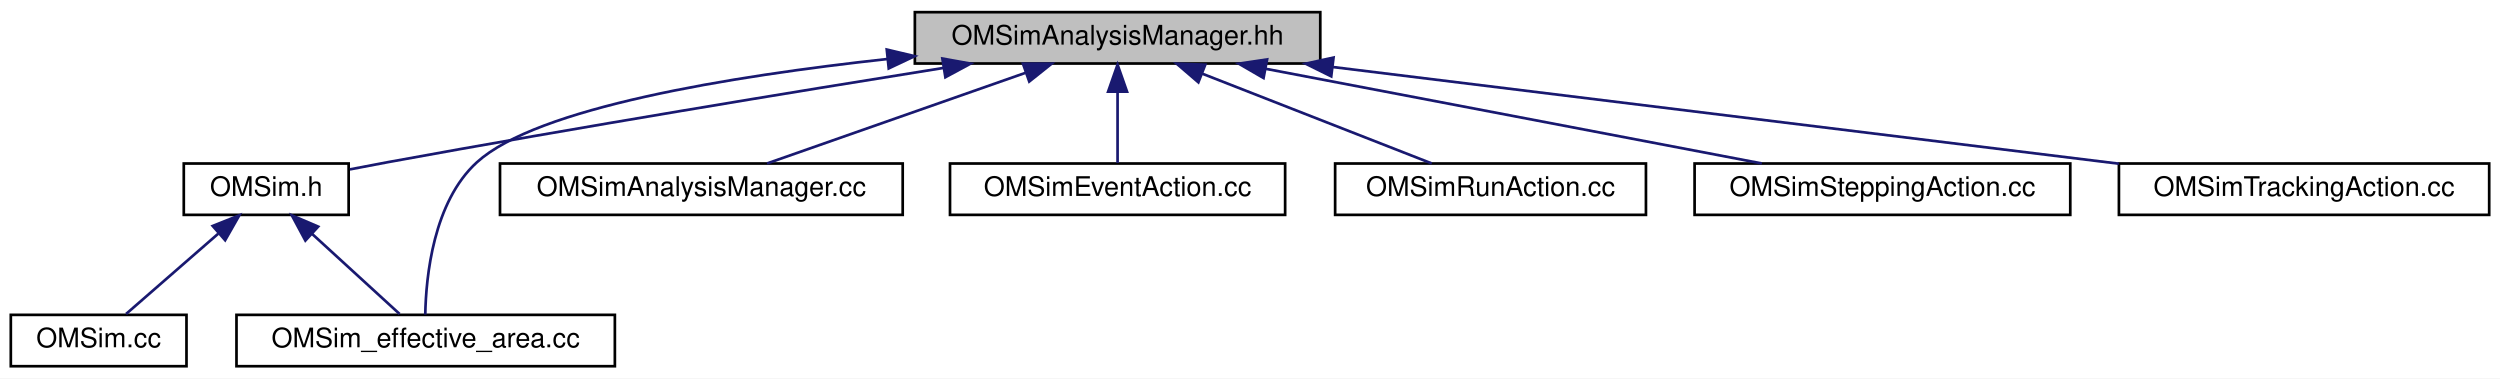
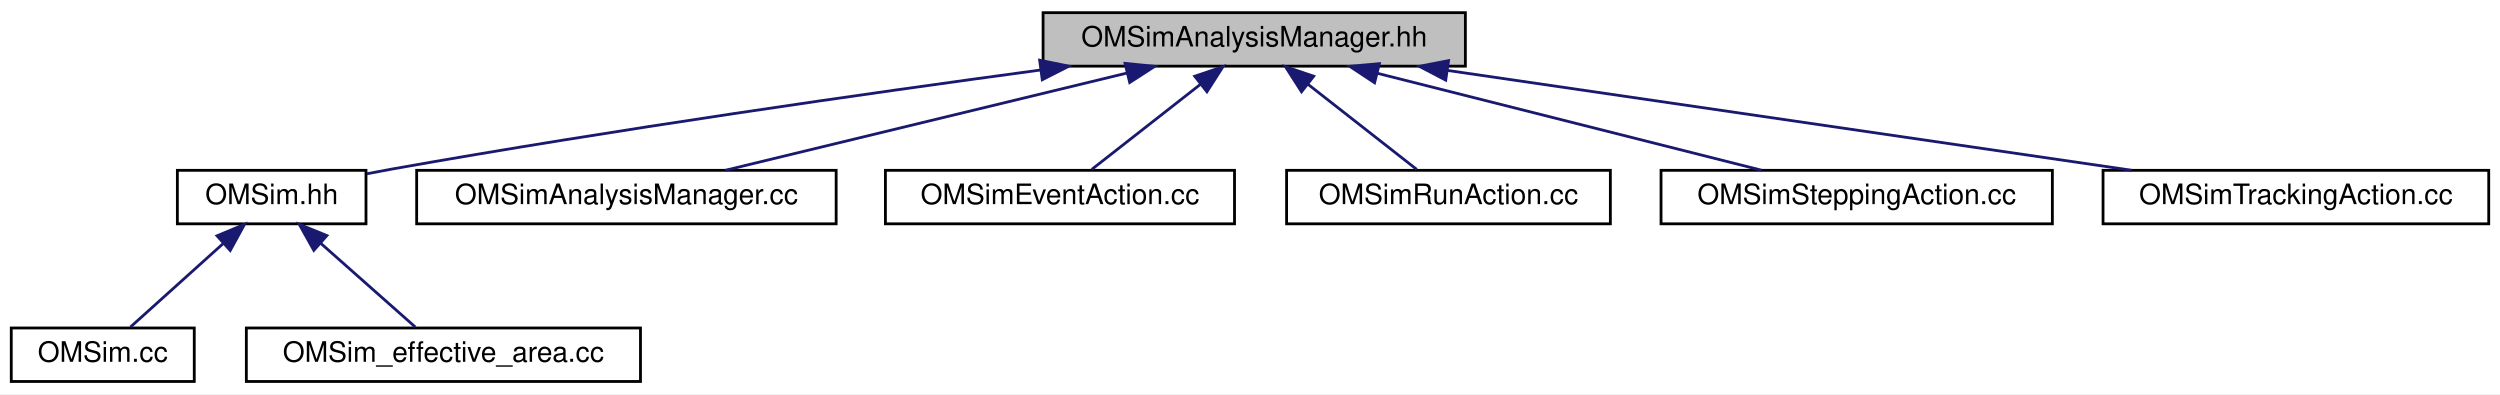
- <svg xmlns="http://www.w3.org/2000/svg" xmlns:xlink="http://www.w3.org/1999/xlink" width="925pt" height="140pt" viewBox="0.00 0.00 925.00 140.00">
+ <svg xmlns="http://www.w3.org/2000/svg" xmlns:xlink="http://www.w3.org/1999/xlink" width="888pt" height="140pt" viewBox="0.00 0.00 888.00 140.00">
  <g id="graph0" class="graph" transform="scale(1 1) rotate(0) translate(4 136)">
-     <polygon fill="white" stroke="transparent" points="-4,4 -4,-136 921,-136 921,4 -4,4" />
+     <polygon fill="white" stroke="transparent" points="-4,4 -4,-136 884,-136 884,4 -4,4" />
    <g id="node1" class="node">
      <g id="a_node1">
        <a xlink:title=" ">
-           <polygon fill="#bfbfbf" stroke="black" points="334.5,-112.5 334.5,-131.5 484.5,-131.5 484.5,-112.5 334.5,-112.5" />
-           <text text-anchor="middle" x="409.5" y="-119.5" font-family="Helvetica,sans-Serif" font-size="10.00">OMSimAnalysisManager.hh</text>
+           <polygon fill="#bfbfbf" stroke="black" points="366.5,-112.5 366.5,-131.5 516.5,-131.5 516.5,-112.5 366.5,-112.5" />
+           <text text-anchor="middle" x="441.5" y="-119.5" font-family="Helvetica,sans-Serif" font-size="10.00">OMSimAnalysisManager.hh</text>
        </a>
      </g>
    </g>
    <g id="node2" class="node">
      <g id="a_node2">
-         <a xlink:href="_o_m_sim_8h.html" target="_top" xlink:title=" ">
-           <polygon fill="white" stroke="black" points="64,-56.5 64,-75.5 125,-75.5 125,-56.5 64,-56.5" />
-           <text text-anchor="middle" x="94.5" y="-63.5" font-family="Helvetica,sans-Serif" font-size="10.00">OMSim.h</text>
+         <a xlink:href="_o_m_sim_8hh.html" target="_top" xlink:title="Main simulation class for the Optical Module (OM) simulation.">
+           <polygon fill="white" stroke="black" points="59,-56.5 59,-75.5 126,-75.5 126,-56.5 59,-56.5" />
+           <text text-anchor="middle" x="92.5" y="-63.5" font-family="Helvetica,sans-Serif" font-size="10.00">OMSim.hh</text>
        </a>
      </g>
    </g>
    <g id="edge1" class="edge">
-       <path fill="none" stroke="midnightblue" d="M345.19,-110.88C290.43,-102.12 209.69,-88.86 139.5,-76 134.95,-75.17 130.16,-74.25 125.46,-73.33" />
-       <polygon fill="midnightblue" stroke="midnightblue" points="344.68,-114.34 355.11,-112.46 345.79,-107.43 344.68,-114.34" />
-     </g>
-     <g id="node4" class="node">
-       <g id="a_node4">
-         <a xlink:href="_o_m_sim__effective__area_8cc.html" target="_top" xlink:title="Main for the calculation of effective areas.">
-           <polygon fill="white" stroke="black" points="83.5,-0.5 83.5,-19.5 223.5,-19.5 223.5,-0.5 83.5,-0.5" />
-           <text text-anchor="middle" x="153.5" y="-7.5" font-family="Helvetica,sans-Serif" font-size="10.00">OMSim_effective_area.cc</text>
-         </a>
-       </g>
-     </g>
-     <g id="edge9" class="edge">
-       <path fill="none" stroke="midnightblue" d="M324.38,-114.17C265.77,-107.77 194.63,-96.09 172.5,-76 156.31,-61.3 153.61,-33.65 153.35,-19.63" />
-       <polygon fill="midnightblue" stroke="midnightblue" points="324.1,-117.66 334.41,-115.22 324.83,-110.69 324.1,-117.66" />
+       <path fill="none" stroke="midnightblue" d="M365.56,-111.13C303.51,-102.75 213.62,-89.91 135.5,-76 132.5,-75.47 129.38,-74.88 126.26,-74.27" />
+       <polygon fill="midnightblue" stroke="midnightblue" points="365.28,-114.62 375.65,-112.49 366.21,-107.68 365.28,-114.62" />
    </g>
    <g id="node5" class="node">
      <g id="a_node5">
        <a xlink:href="_o_m_sim_analysis_manager_8cc.html" target="_top" xlink:title=" ">
-           <polygon fill="white" stroke="black" points="181,-56.5 181,-75.5 330,-75.5 330,-56.5 181,-56.5" />
-           <text text-anchor="middle" x="255.5" y="-63.5" font-family="Helvetica,sans-Serif" font-size="10.00">OMSimAnalysisManager.cc</text>
+           <polygon fill="white" stroke="black" points="144,-56.5 144,-75.5 293,-75.5 293,-56.5 144,-56.5" />
+           <text text-anchor="middle" x="218.5" y="-63.5" font-family="Helvetica,sans-Serif" font-size="10.00">OMSimAnalysisManager.cc</text>
        </a>
      </g>
    </g>
    <g id="edge4" class="edge">
-       <path fill="none" stroke="midnightblue" d="M375.39,-109.04C346.41,-98.88 305.54,-84.55 279.79,-75.52" />
-       <polygon fill="midnightblue" stroke="midnightblue" points="374.5,-112.44 385.1,-112.44 376.82,-105.83 374.5,-112.44" />
+       <path fill="none" stroke="midnightblue" d="M396.44,-110.09C354.31,-99.89 292.26,-84.86 253.67,-75.52" />
+       <polygon fill="midnightblue" stroke="midnightblue" points="395.62,-113.49 406.16,-112.44 397.27,-106.69 395.62,-113.49" />
    </g>
    <g id="node6" class="node">
      <g id="a_node6">
        <a xlink:href="_o_m_sim_event_action_8cc.html" target="_top" xlink:title=" ">
-           <polygon fill="white" stroke="black" points="347.5,-56.5 347.5,-75.5 471.5,-75.5 471.5,-56.5 347.5,-56.5" />
-           <text text-anchor="middle" x="409.5" y="-63.5" font-family="Helvetica,sans-Serif" font-size="10.00">OMSimEventAction.cc</text>
+           <polygon fill="white" stroke="black" points="310.5,-56.5 310.5,-75.5 434.5,-75.5 434.5,-56.5 310.5,-56.5" />
+           <text text-anchor="middle" x="372.5" y="-63.5" font-family="Helvetica,sans-Serif" font-size="10.00">OMSimEventAction.cc</text>
        </a>
      </g>
    </g>
    <g id="edge5" class="edge">
-       <path fill="none" stroke="midnightblue" d="M409.5,-101.8C409.5,-92.91 409.5,-82.78 409.5,-75.75" />
-       <polygon fill="midnightblue" stroke="midnightblue" points="406,-102.08 409.5,-112.08 413,-102.08 406,-102.08" />
+       <path fill="none" stroke="midnightblue" d="M422.46,-106.1C410.04,-96.38 394.26,-84.03 383.79,-75.83" />
+       <polygon fill="midnightblue" stroke="midnightblue" points="420.38,-108.92 430.41,-112.32 424.7,-103.4 420.38,-108.92" />
    </g>
    <g id="node7" class="node">
      <g id="a_node7">
        <a xlink:href="_o_m_sim_run_action_8cc.html" target="_top" xlink:title=" ">
-           <polygon fill="white" stroke="black" points="490,-56.5 490,-75.5 605,-75.5 605,-56.5 490,-56.5" />
-           <text text-anchor="middle" x="547.5" y="-63.5" font-family="Helvetica,sans-Serif" font-size="10.00">OMSimRunAction.cc</text>
+           <polygon fill="white" stroke="black" points="453,-56.5 453,-75.5 568,-75.5 568,-56.5 453,-56.5" />
+           <text text-anchor="middle" x="510.5" y="-63.5" font-family="Helvetica,sans-Serif" font-size="10.00">OMSimRunAction.cc</text>
        </a>
      </g>
    </g>
    <g id="edge6" class="edge">
-       <path fill="none" stroke="midnightblue" d="M440.75,-108.77C466.67,-98.63 502.86,-84.47 525.74,-75.52" />
-       <polygon fill="midnightblue" stroke="midnightblue" points="439.4,-105.54 431.37,-112.44 441.95,-112.06 439.4,-105.54" />
+       <path fill="none" stroke="midnightblue" d="M460.54,-106.1C472.96,-96.38 488.74,-84.03 499.21,-75.83" />
+       <polygon fill="midnightblue" stroke="midnightblue" points="458.3,-103.4 452.59,-112.32 462.62,-108.92 458.3,-103.4" />
    </g>
    <g id="node8" class="node">
      <g id="a_node8">
        <a xlink:href="_o_m_sim_stepping_action_8cc.html" target="_top" xlink:title=" ">
-           <polygon fill="white" stroke="black" points="623,-56.5 623,-75.5 762,-75.5 762,-56.5 623,-56.5" />
-           <text text-anchor="middle" x="692.5" y="-63.5" font-family="Helvetica,sans-Serif" font-size="10.00">OMSimSteppingAction.cc</text>
+           <polygon fill="white" stroke="black" points="586,-56.5 586,-75.5 725,-75.5 725,-56.5 586,-56.5" />
+           <text text-anchor="middle" x="655.5" y="-63.5" font-family="Helvetica,sans-Serif" font-size="10.00">OMSimSteppingAction.cc</text>
        </a>
      </g>
    </g>
    <g id="edge7" class="edge">
-       <path fill="none" stroke="midnightblue" d="M464.33,-110.54C517.82,-100.33 598.17,-85 647.87,-75.52" />
-       <polygon fill="midnightblue" stroke="midnightblue" points="463.51,-107.13 454.34,-112.44 464.82,-114.01 463.51,-107.13" />
+       <path fill="none" stroke="midnightblue" d="M485.26,-109.96C525.67,-99.76 584.87,-84.82 621.75,-75.52" />
+       <polygon fill="midnightblue" stroke="midnightblue" points="484.25,-106.6 475.41,-112.44 485.96,-113.39 484.25,-106.6" />
    </g>
    <g id="node9" class="node">
      <g id="a_node9">
        <a xlink:href="_o_m_sim_tracking_action_8cc.html" target="_top" xlink:title=" ">
-           <polygon fill="white" stroke="black" points="780,-56.5 780,-75.5 917,-75.5 917,-56.5 780,-56.5" />
-           <text text-anchor="middle" x="848.5" y="-63.5" font-family="Helvetica,sans-Serif" font-size="10.00">OMSimTrackingAction.cc</text>
+           <polygon fill="white" stroke="black" points="743,-56.5 743,-75.5 880,-75.5 880,-56.5 743,-56.5" />
+           <text text-anchor="middle" x="811.5" y="-63.5" font-family="Helvetica,sans-Serif" font-size="10.00">OMSimTrackingAction.cc</text>
        </a>
      </g>
    </g>
    <g id="edge8" class="edge">
-       <path fill="none" stroke="midnightblue" d="M489.22,-111.19C572.35,-100.97 701.29,-85.11 779.99,-75.43" />
-       <polygon fill="midnightblue" stroke="midnightblue" points="488.56,-107.75 479.06,-112.44 489.41,-114.7 488.56,-107.75" />
+       <path fill="none" stroke="midnightblue" d="M510.16,-110.98C580.05,-100.78 687.23,-85.14 753.15,-75.52" />
+       <polygon fill="midnightblue" stroke="midnightblue" points="509.52,-107.54 500.13,-112.44 510.53,-114.46 509.52,-107.54" />
    </g>
    <g id="node3" class="node">
      <g id="a_node3">
        <a xlink:href="_o_m_sim_8cc.html" target="_top" xlink:title=" ">
          <polygon fill="white" stroke="black" points="0,-0.5 0,-19.5 65,-19.5 65,-0.5 0,-0.5" />
          <text text-anchor="middle" x="32.5" y="-7.5" font-family="Helvetica,sans-Serif" font-size="10.00">OMSim.cc</text>
        </a>
      </g>
    </g>
    <g id="edge2" class="edge">
-       <path fill="none" stroke="midnightblue" d="M76.75,-49.54C65.69,-39.91 51.87,-27.87 42.64,-19.83" />
-       <polygon fill="midnightblue" stroke="midnightblue" points="74.7,-52.4 84.54,-56.32 79.3,-47.12 74.7,-52.4" />
+       <path fill="none" stroke="midnightblue" d="M75.32,-49.54C64.62,-39.91 51.24,-27.87 42.32,-19.83" />
+       <polygon fill="midnightblue" stroke="midnightblue" points="73.09,-52.24 82.86,-56.32 77.77,-47.03 73.09,-52.24" />
+     </g>
+     <g id="node4" class="node">
+       <g id="a_node4">
+         <a xlink:href="_o_m_sim__effective__area_8cc.html" target="_top" xlink:title="Main for the calculation of effective areas.">
+           <polygon fill="white" stroke="black" points="83.5,-0.5 83.5,-19.5 223.5,-19.5 223.5,-0.5 83.5,-0.5" />
+           <text text-anchor="middle" x="153.5" y="-7.5" font-family="Helvetica,sans-Serif" font-size="10.00">OMSim_effective_area.cc</text>
+         </a>
+       </g>
    </g>
    <g id="edge3" class="edge">
-       <path fill="none" stroke="midnightblue" d="M111.39,-49.54C121.91,-39.91 135.07,-27.87 143.85,-19.83" />
-       <polygon fill="midnightblue" stroke="midnightblue" points="108.99,-46.99 103.98,-56.32 113.72,-52.15 108.99,-46.99" />
+       <path fill="none" stroke="midnightblue" d="M109.97,-49.54C120.84,-39.91 134.44,-27.87 143.52,-19.83" />
+       <polygon fill="midnightblue" stroke="midnightblue" points="107.47,-47.07 102.3,-56.32 112.11,-52.32 107.47,-47.07" />
    </g>
  </g>
</svg>
